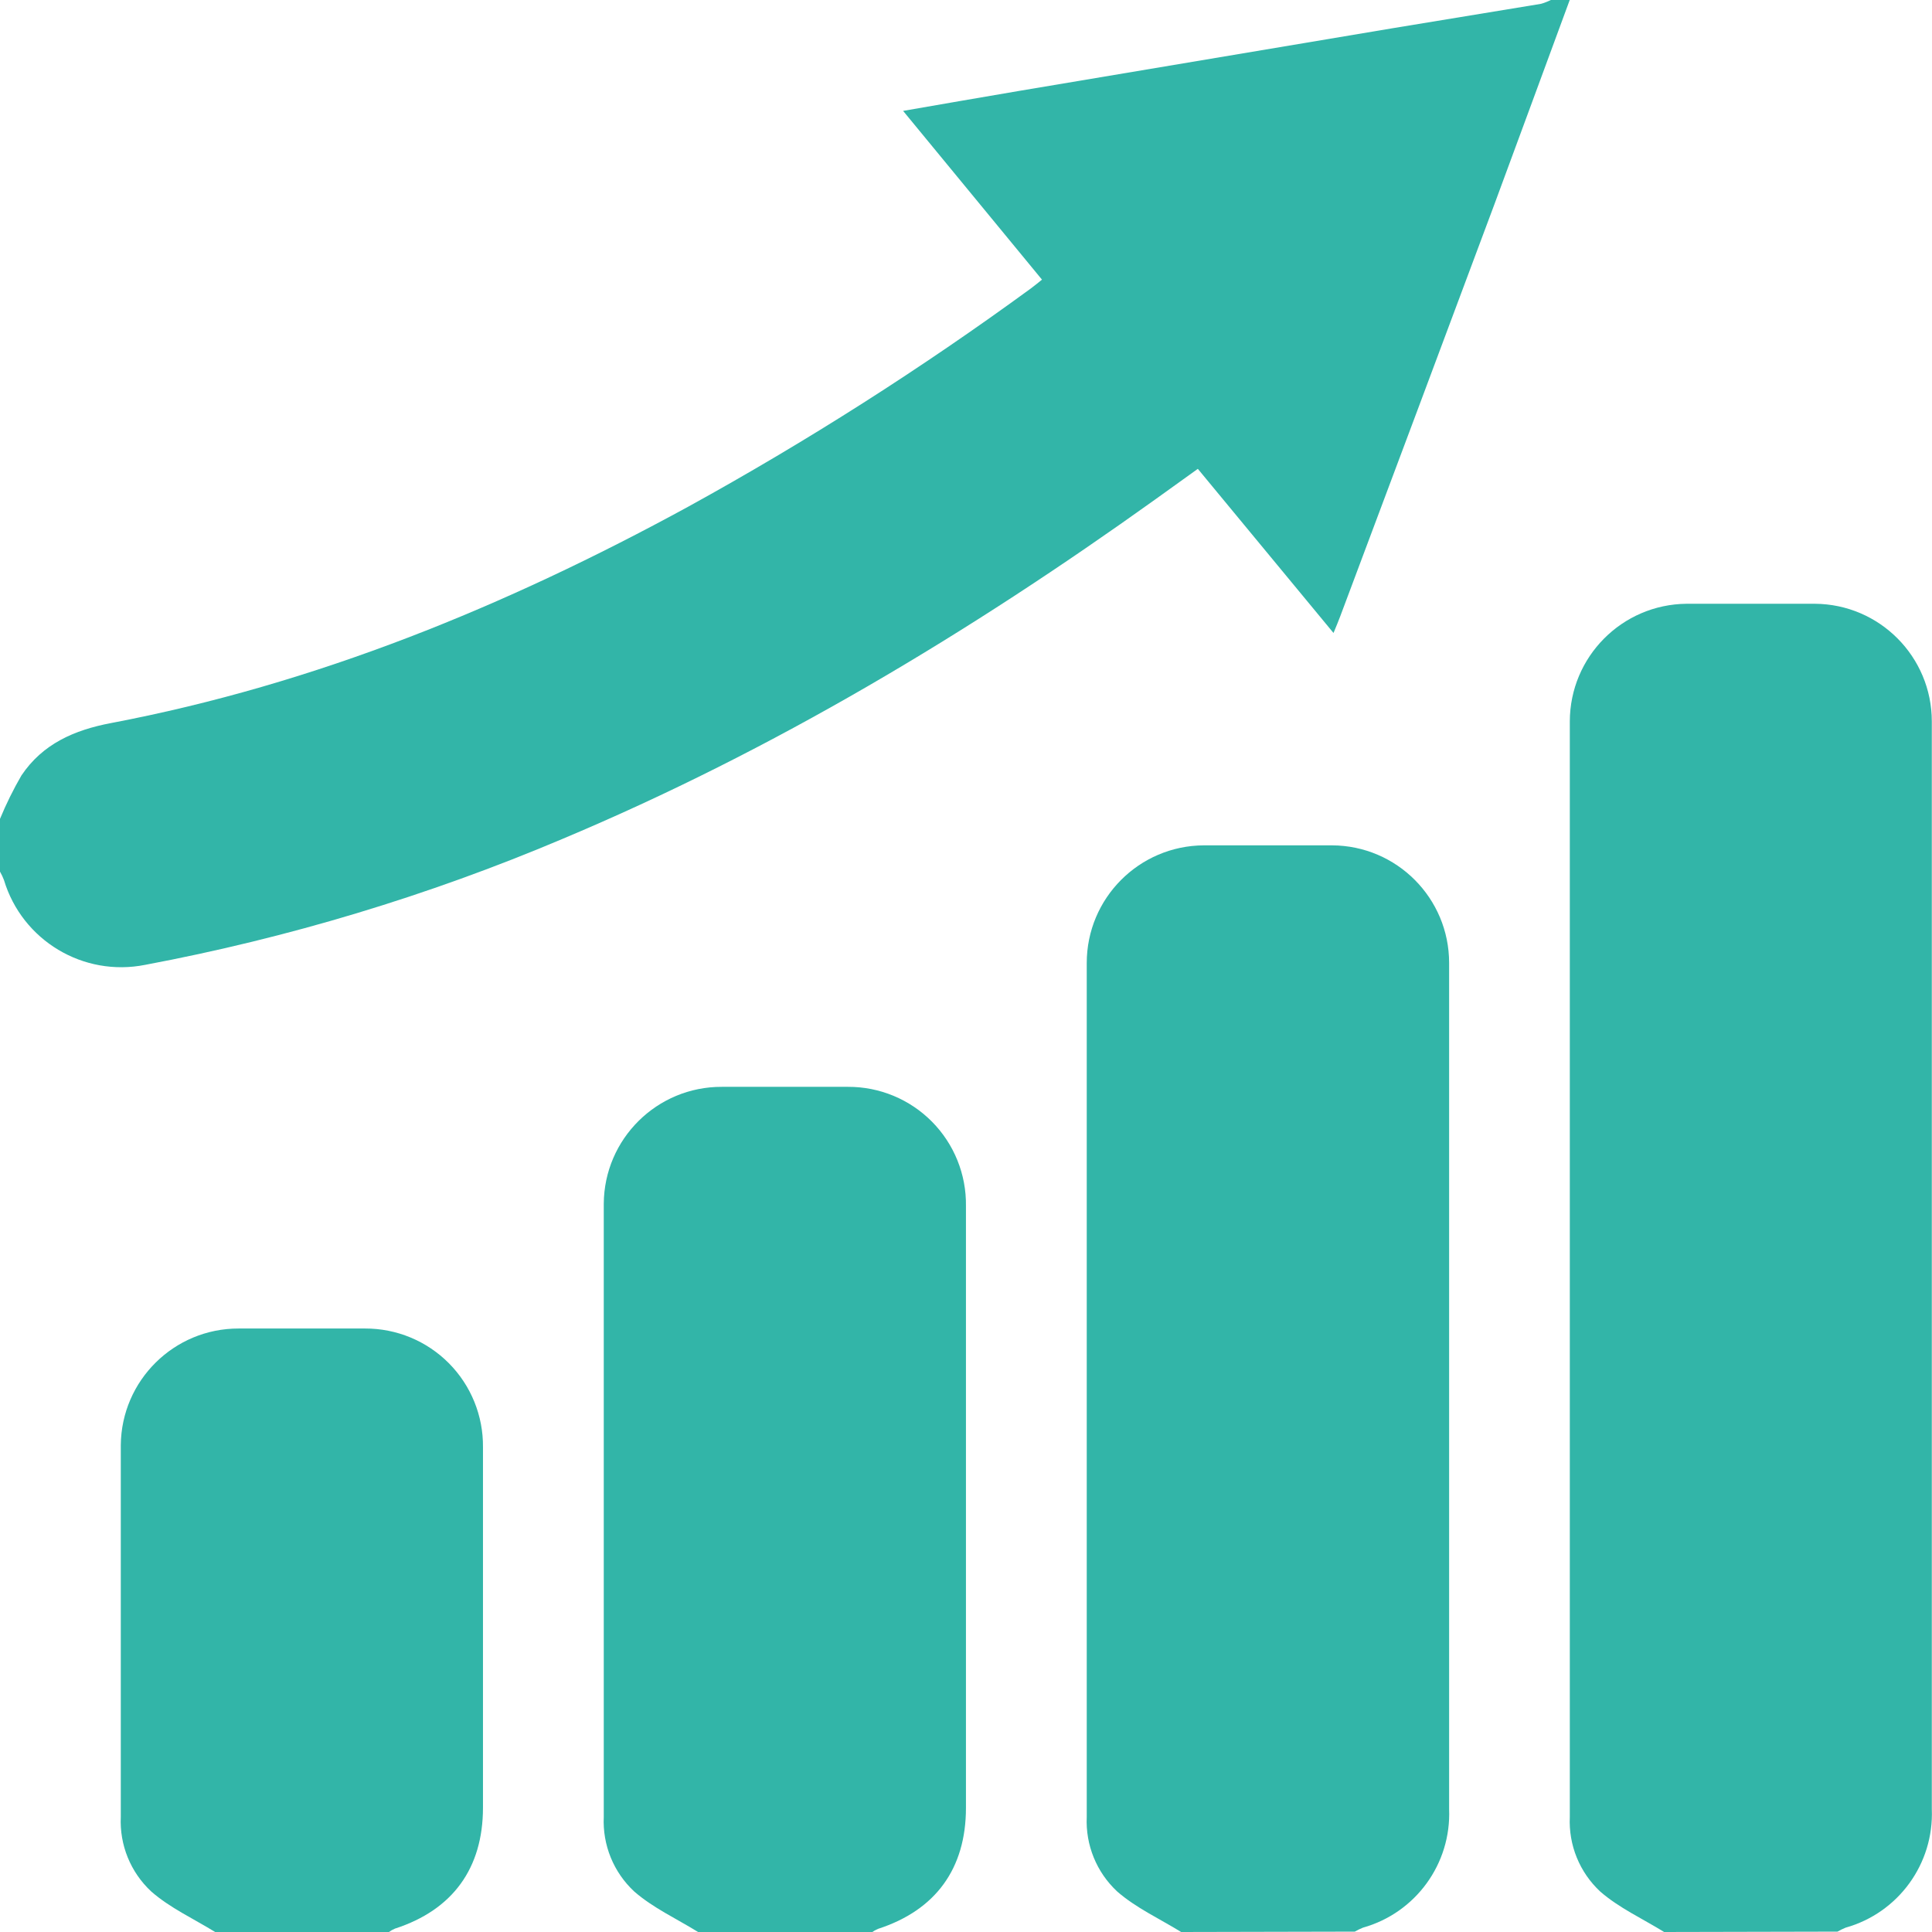
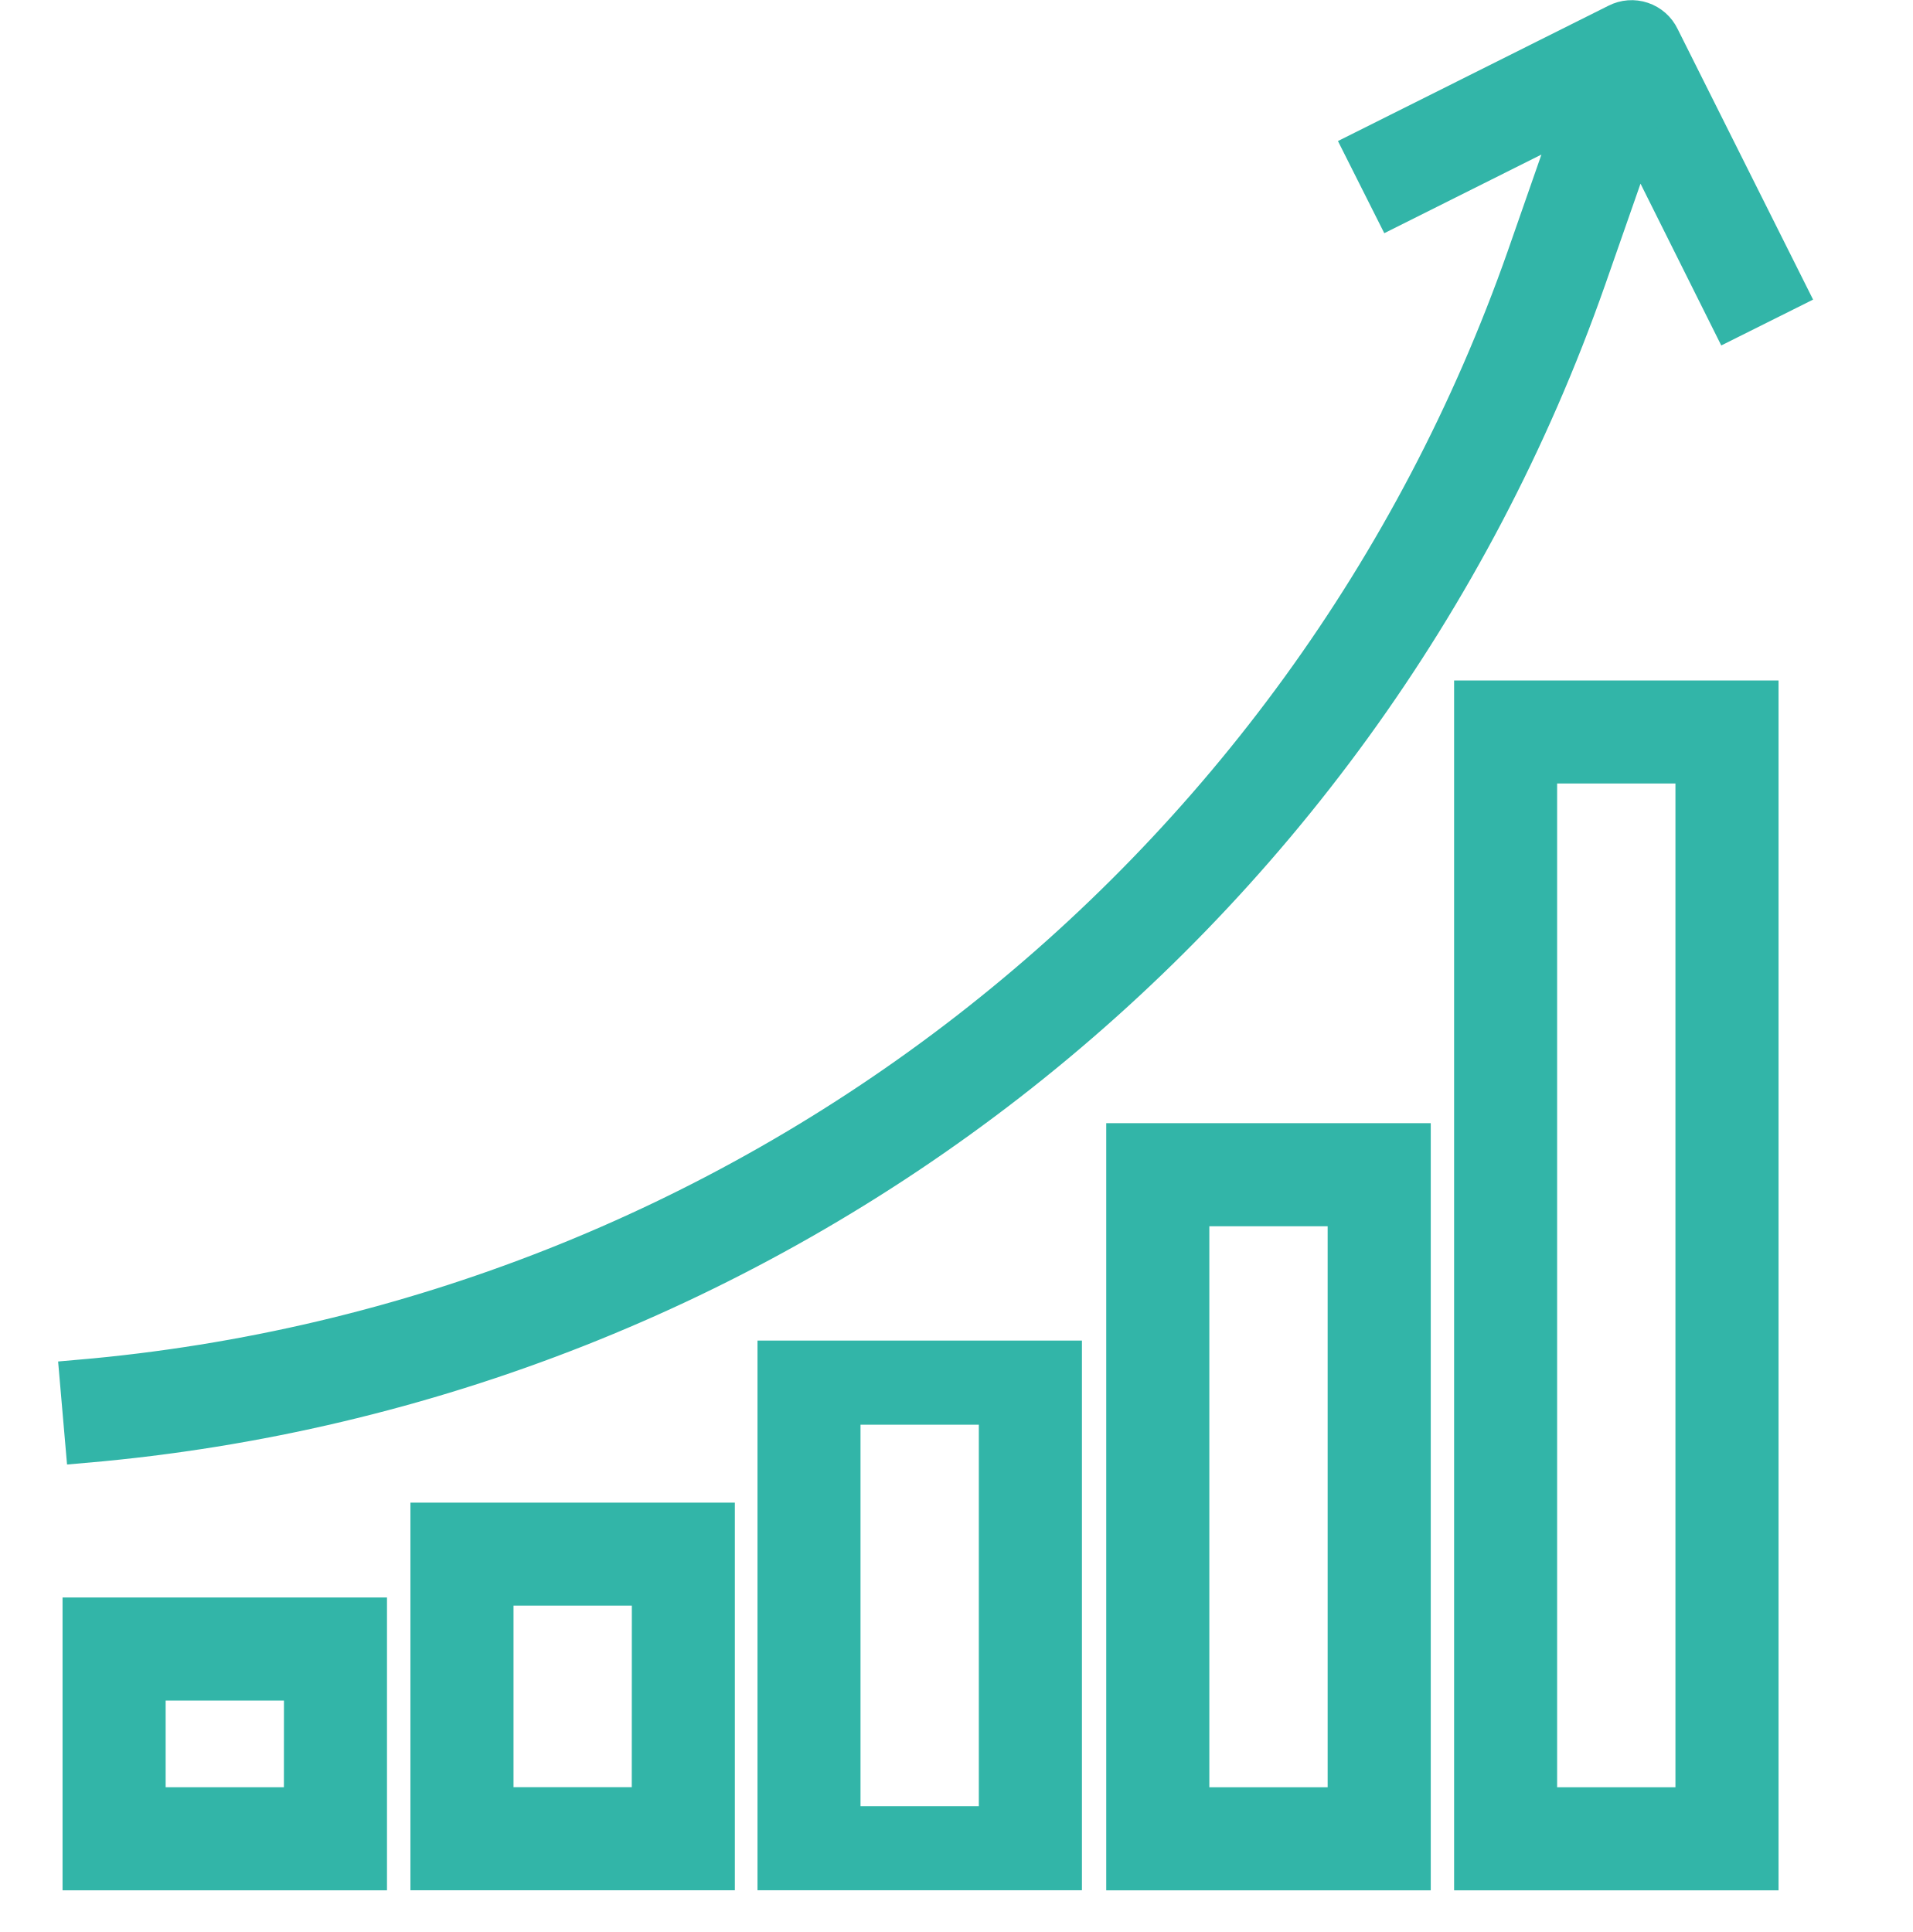
- <svg xmlns="http://www.w3.org/2000/svg" viewBox="0 0 205.05 205.05">
+ <svg xmlns="http://www.w3.org/2000/svg" viewBox="0 0 24 24.252">
  <defs>
-     <style>.cls-1{fill:#32b5a8;}</style>
+     <style>
+       .cls-1 {
+         fill: none;
+       }
+ 
+       .cls-2 {
+         fill: #32b5a8;
+         stroke: #32b5a8;
+         stroke-width: 0.5px;
+       }
+     </style>
  </defs>
-   <g id="Capa_2" data-name="Capa 2">
-     <g id="Capa_1-2" data-name="Capa 1">
-       <path class="cls-1" d="M0,86.91a38.53,38.53,0,0,1,2.27-4.6c2.25-3.36,5.61-4.83,9.52-5.57C33.51,72.61,53.68,64.34,73,53.8a337.86,337.86,0,0,0,36.4-23.18c.37-.27.71-.56,1.19-.94-4.86-5.91-9.67-11.76-14.74-17.91,4.33-.75,8.34-1.45,12.36-2.13L147.78,3,163.53.41A6,6,0,0,0,164.6,0h2c-2.67,7.23-5.32,14.47-8,21.7q-8.16,21.87-16.36,43.72c-.19.49-.39,1-.71,1.76l-14.4-17.42L122.62,53c-19.77,14.16-40.51,26.63-63,36.07A216.16,216.16,0,0,1,15.42,102.4a13,13,0,0,1-15-9A6.31,6.31,0,0,0,0,92.51Z" />
-       <path class="cls-1" d="M176.62,205.05c-2.28-1.41-4.8-2.56-6.79-4.3a10.16,10.16,0,0,1-3.22-7.91q0-58.12,0-116.27A12.51,12.51,0,0,1,179,64.08q6.81,0,13.61,0a12.49,12.49,0,0,1,12.42,12.49V192a12.55,12.55,0,0,1-9.15,12.59,7.58,7.58,0,0,0-.86.42Z" />
-       <path class="cls-1" d="M125.36,205.05c-2.29-1.41-4.8-2.56-6.79-4.3a10.17,10.17,0,0,1-3.23-7.91q0-45.32,0-90.64a12.49,12.49,0,0,1,12.43-12.48q6.81,0,13.61,0a12.48,12.48,0,0,1,12.42,12.48V192a12.55,12.55,0,0,1-9.15,12.59,6.84,6.84,0,0,0-.86.42Z" />
-       <path class="cls-1" d="M74.09,205.05c-2.28-1.41-4.79-2.56-6.79-4.31a10.16,10.16,0,0,1-3.22-7.91q0-32.54,0-65.08a12.49,12.49,0,0,1,12.53-12.4H90A12.47,12.47,0,0,1,102.52,128q0,32,0,63.88c0,6.44-3.22,10.86-9.34,12.84a3.47,3.47,0,0,0-.67.38Z" />
-       <path class="cls-1" d="M22.83,205.05c-2.28-1.41-4.8-2.56-6.79-4.31a10.16,10.16,0,0,1-3.22-7.91q0-19.72,0-39.45A12.49,12.49,0,0,1,25.33,141H38.75a12.47,12.47,0,0,1,12.51,12.6q0,19.13,0,38.25c0,6.44-3.22,10.86-9.34,12.84a3.2,3.2,0,0,0-.67.38Z" />
+   <g id="Group_4383" data-name="Group 4383" transform="translate(-3955 -1070.748)">
+     <rect id="Rectangle_4623" data-name="Rectangle 4623" class="cls-1" width="24" height="24" transform="translate(3955 1071)" />
+     <g id="Group_4382" data-name="Group 4382" transform="translate(3956 1071.961)">
+       <path id="Path_2589" data-name="Path 2589" class="cls-2" d="M20.715,3.788,19.549,1.451l-.64,1.831h0A21.981,21.981,0,0,1,.069,17.9L0,17.105A21.188,21.188,0,0,0,18.16,3.019l.625-1.791-2.3,1.151-.357-.71L19.3.082h0a.391.391,0,0,1,.531.179L21.42,3.436Z" transform="translate(0 -1)" />
+       <path id="Path_2590" data-name="Path 2590" class="cls-2" d="M4.272,384H.7v3.176H4.272Zm-.794,2.382H1.494v-1.588H3.479Z" transform="translate(-0.665 -364.91)" />
+       <path id="Path_2591" data-name="Path 2591" class="cls-2" d="M92.272,360H88.7v4.366h3.572Zm-.794,3.572H89.494v-2.779h1.985Z" transform="translate(-84.299 -342.101)" />
+       <path id="Path_2592" data-name="Path 2592" class="cls-2" d="M268.273,264H264.7v9.13h3.573Zm-.794,8.336h-1.985v-7.542h1.985Z" transform="translate(-251.566 -250.864)" />
+       <path id="Path_2593" data-name="Path 2593" class="cls-2" d="M180.072,319H176.5v6.4h3.572Zm-.794,5.845h-1.985v-5.289h1.985Z" transform="translate(-167.743 -303.135)" />
+       <path id="Path_2594" data-name="Path 2594" class="cls-2" d="M356.272,152H352.7v14.687h3.572Zm-.794,13.893h-1.985v-13.1h1.985Z" transform="translate(-335.2 -144.421)" />
    </g>
  </g>
</svg>
